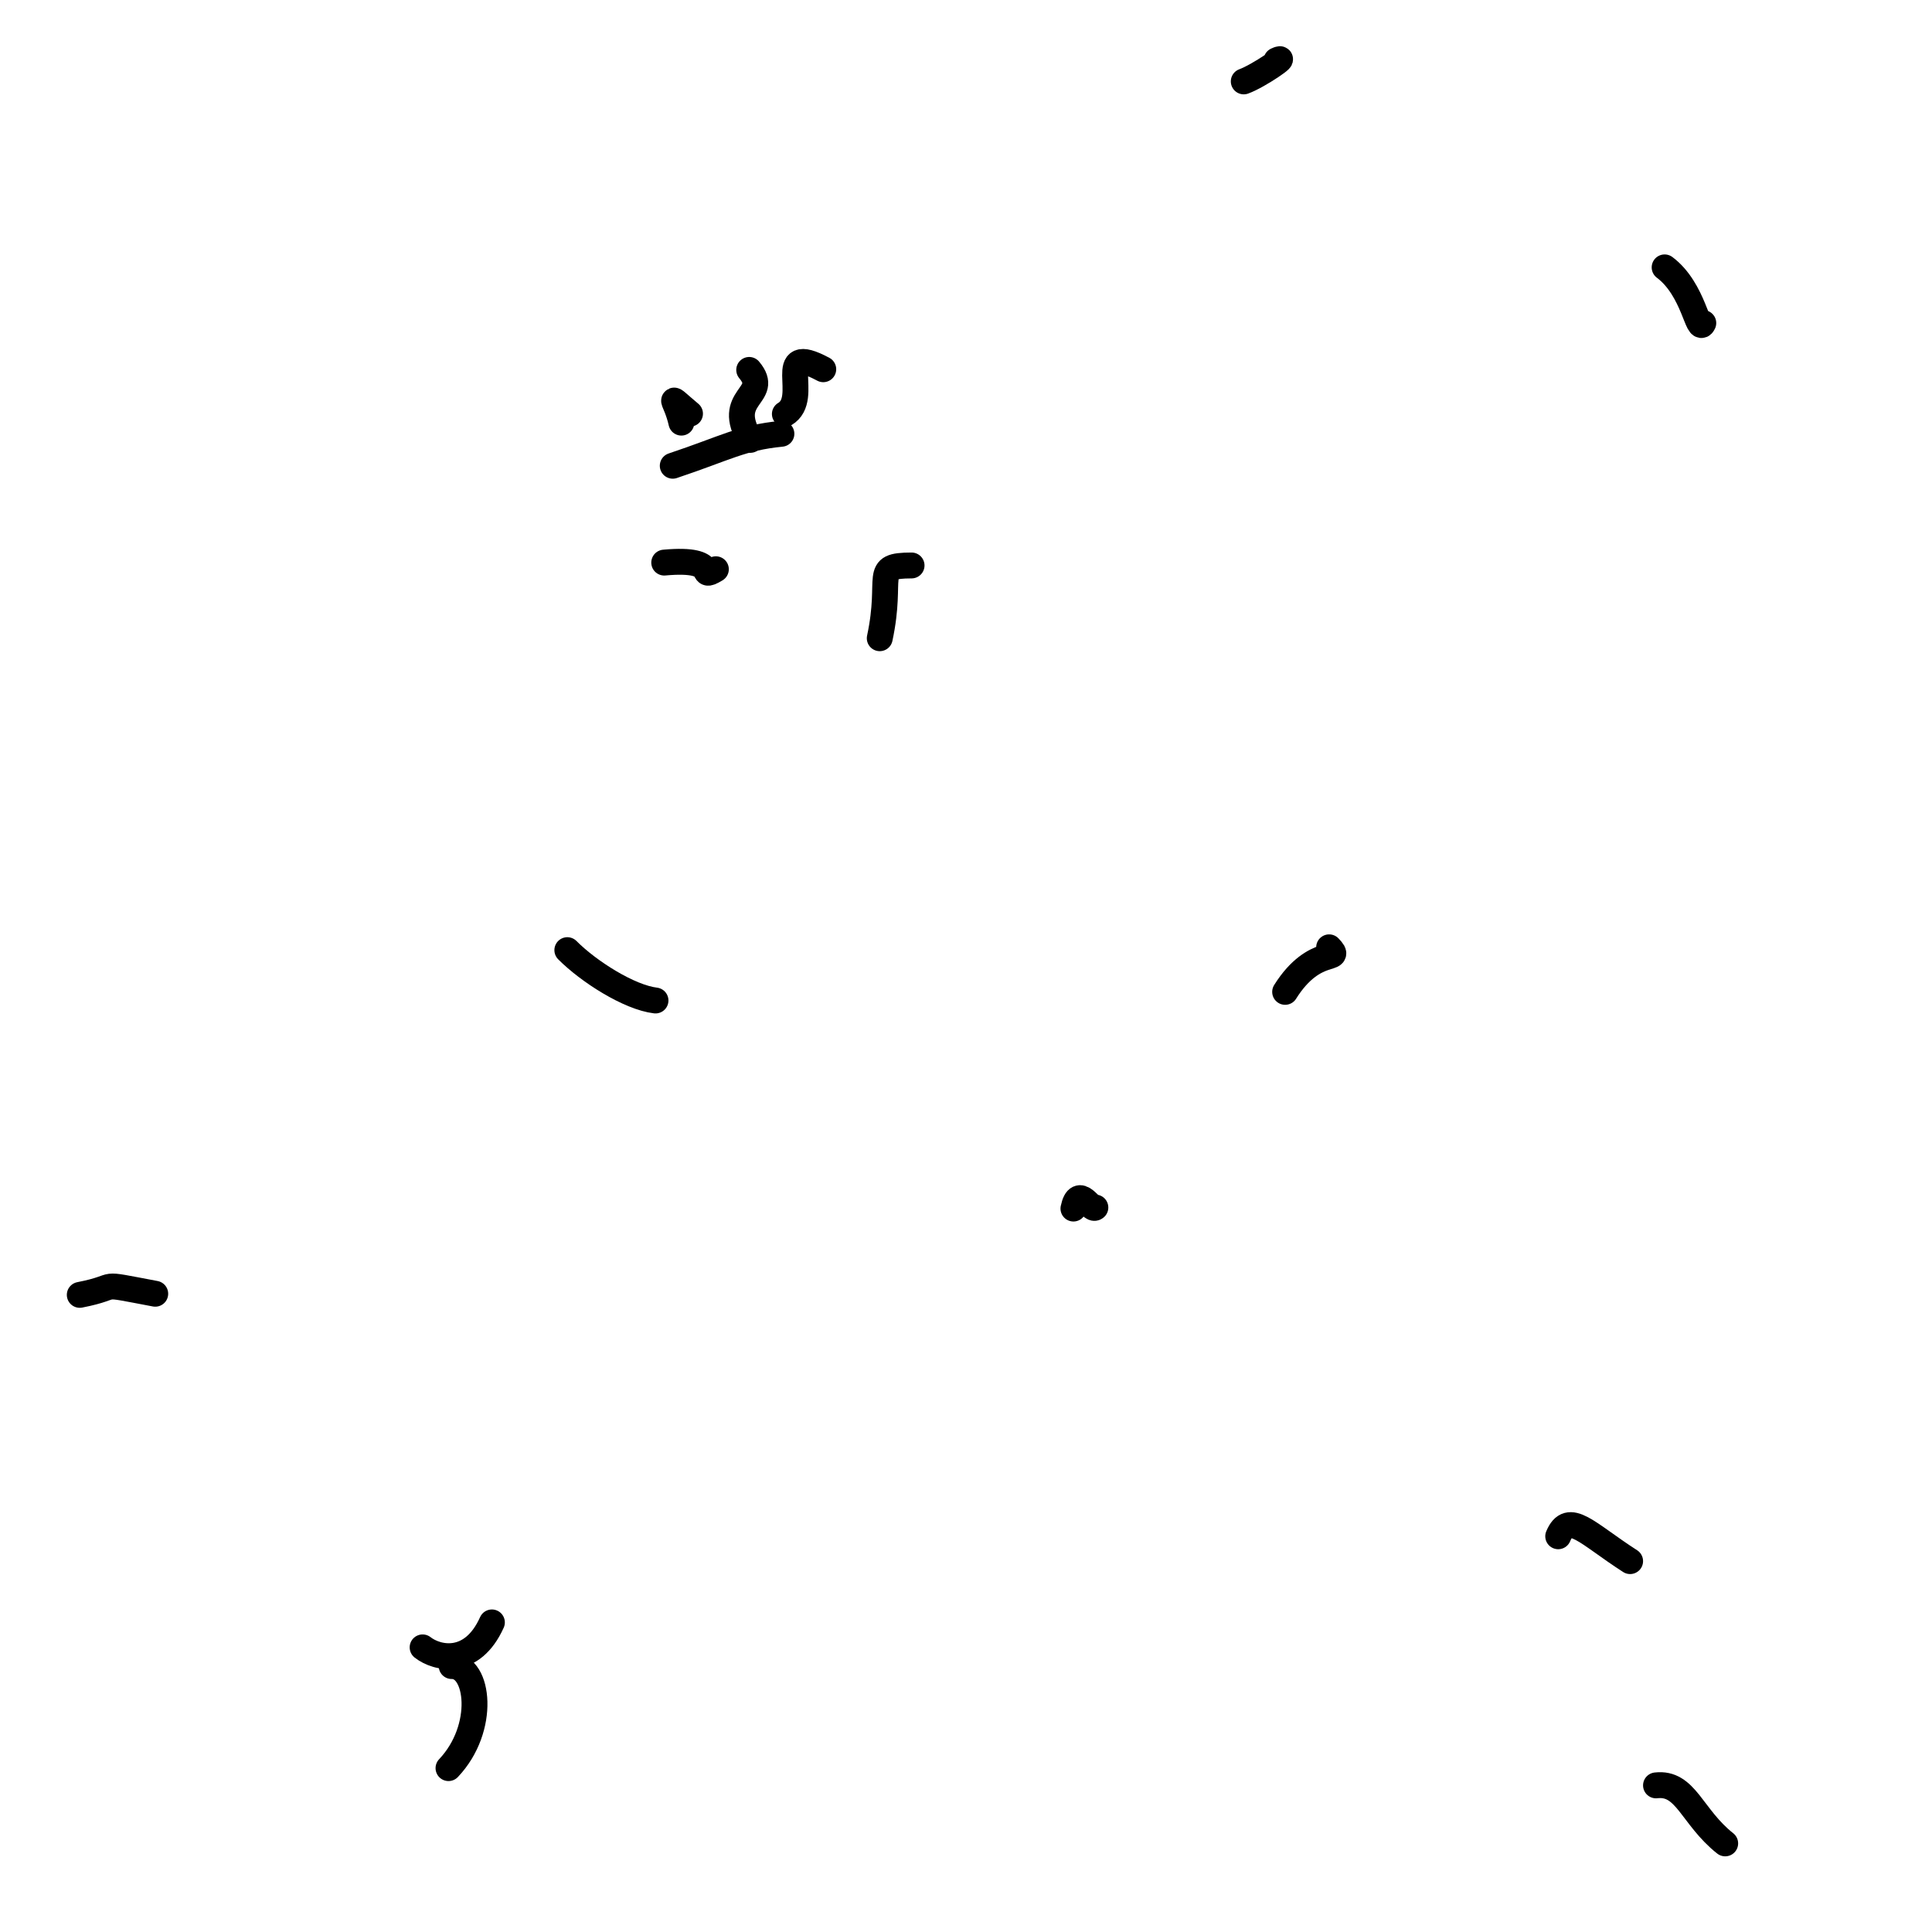
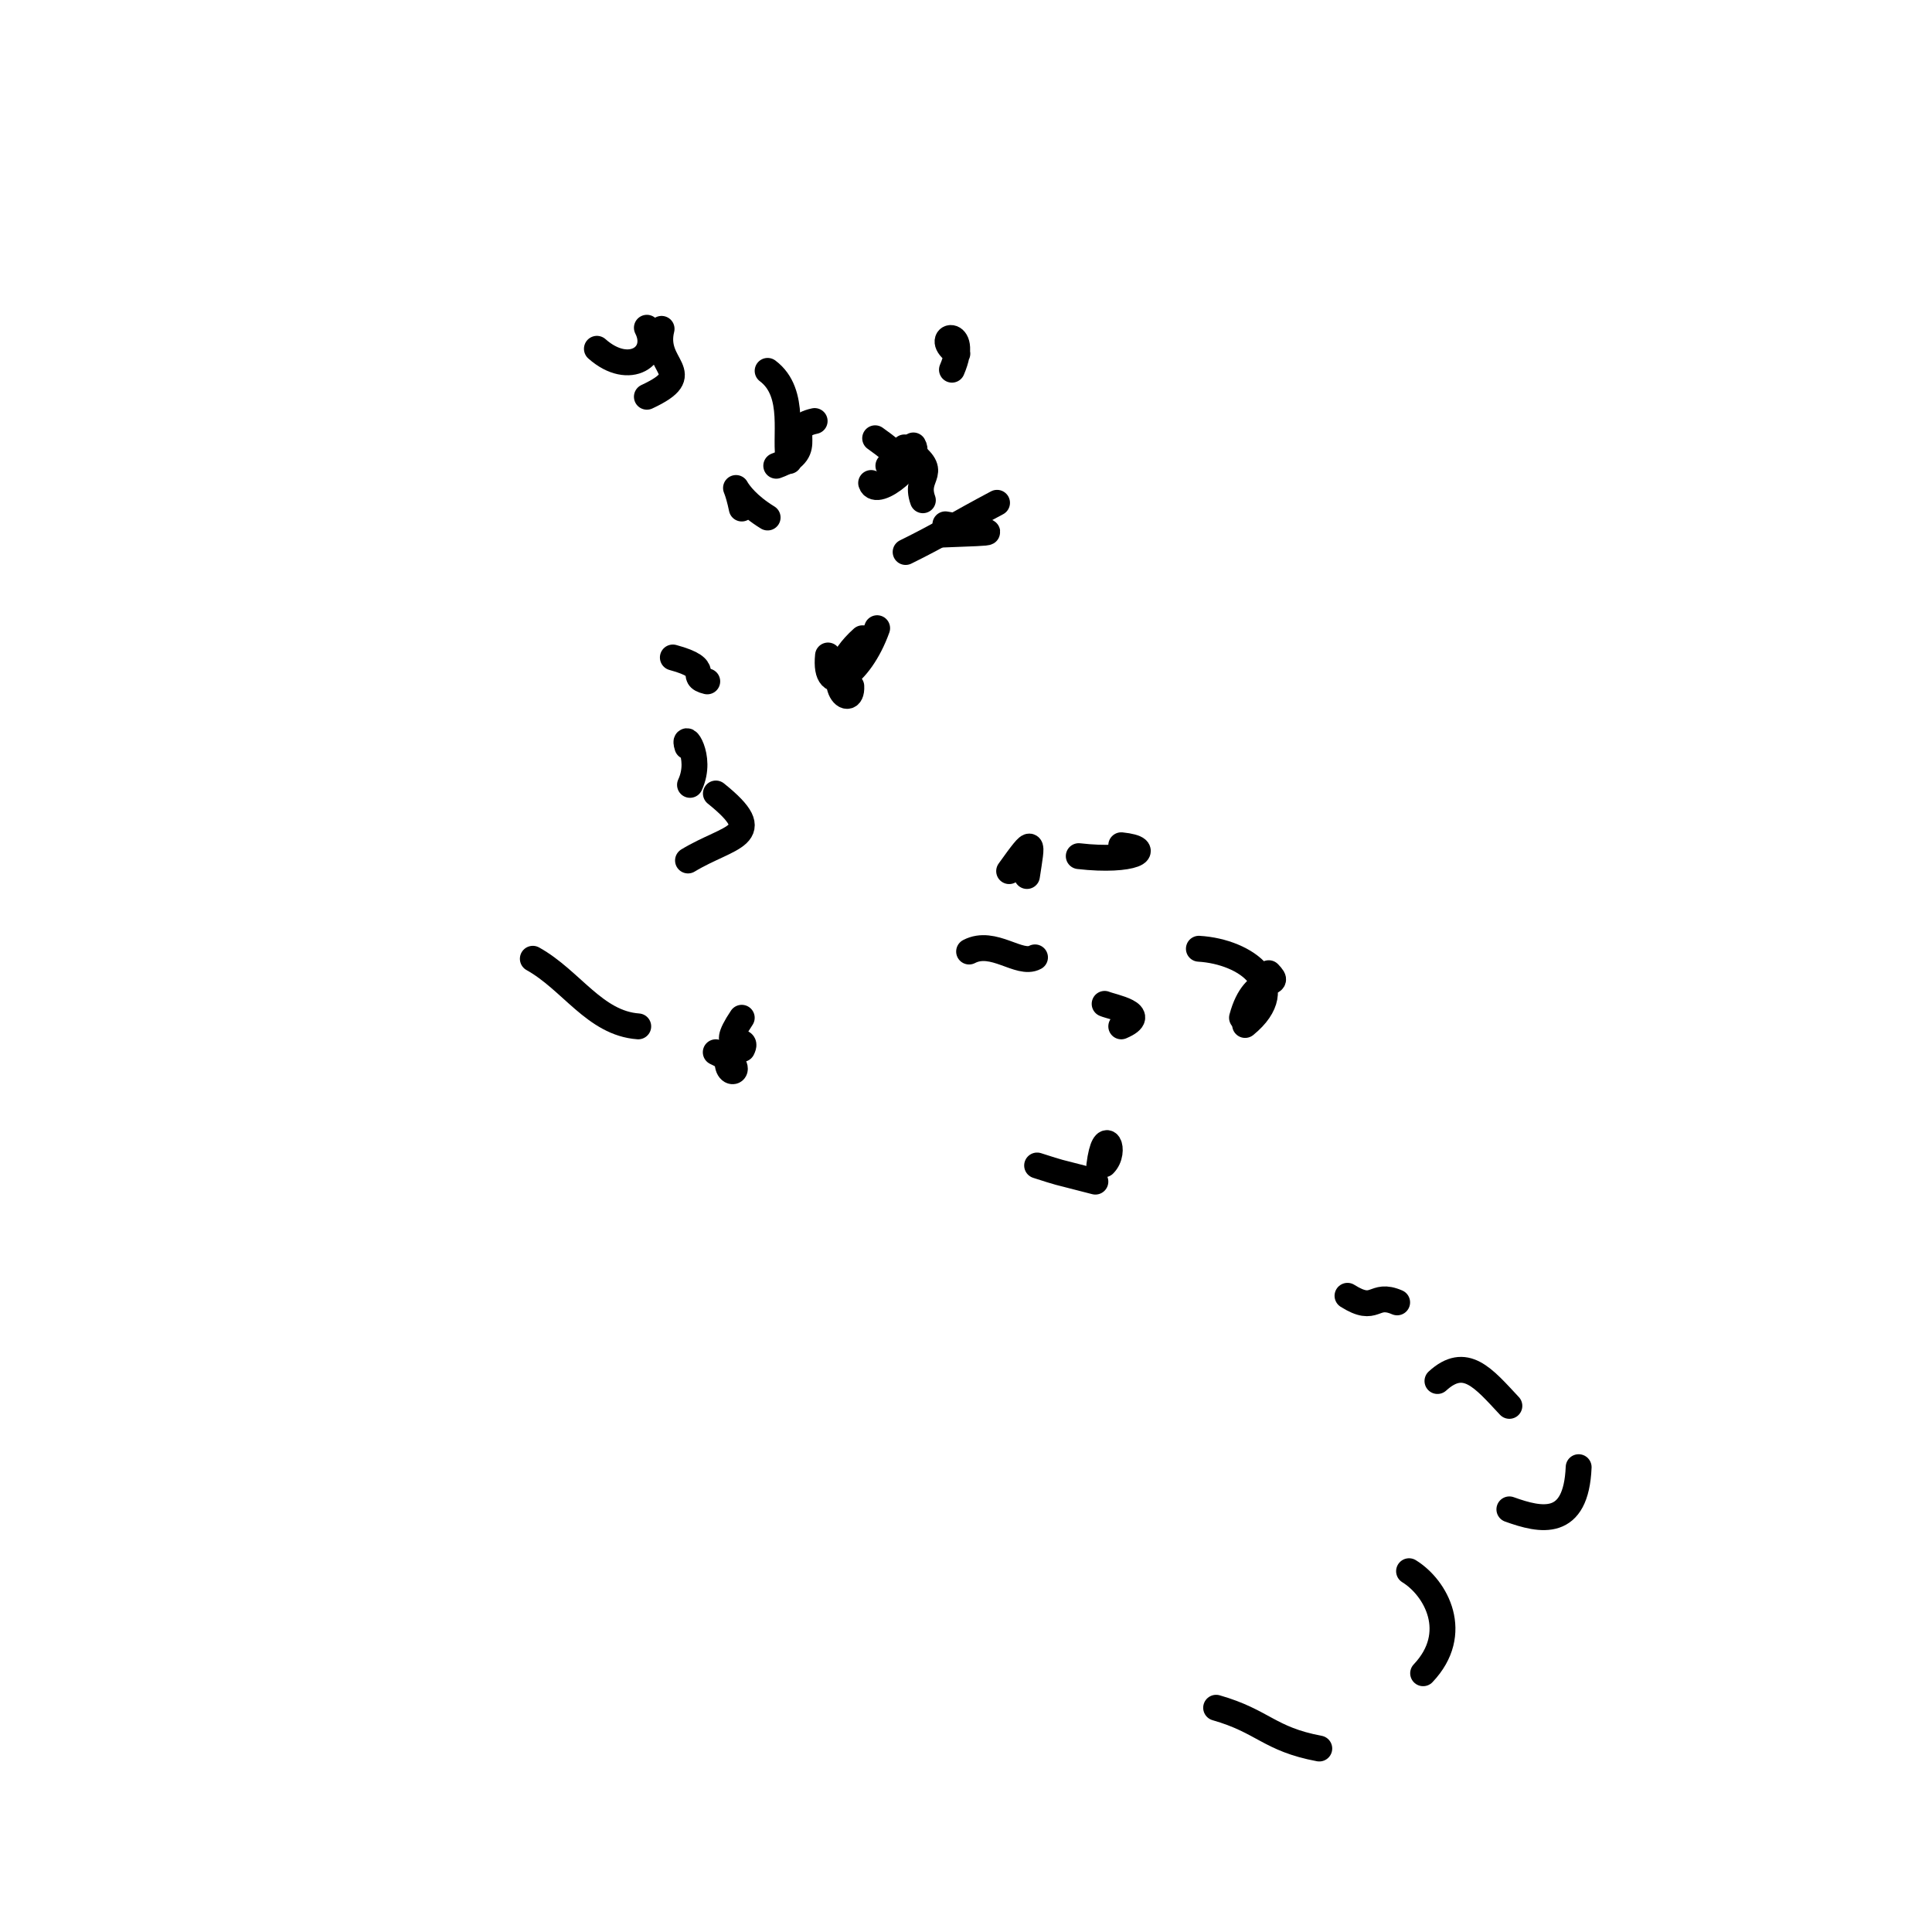
<svg xmlns="http://www.w3.org/2000/svg" version="1.1" width="224" height="224">
  <defs />
  <g>
-     <path d="M 102 73.998 C 103.562 66.686 101.042 65.575 105.69 65.561" stroke-width="3.0" fill="none" stroke="rgb(0, 0, 0)" stroke-opacity="1.0" stroke-linecap="round" stroke-linejoin="round" />
-     <path d="M 52 205 C 56.392 200.371 55.518 193.108 52.367 193.167" stroke-width="3.0" fill="none" stroke="rgb(0, 0, 0)" stroke-opacity="1.0" stroke-linecap="round" stroke-linejoin="round" />
-     <path d="M 17.999 150 C 10.699 148.627 14.374 149.13 9.248 150.13" stroke-width="3.0" fill="none" stroke="rgb(0, 0, 0)" stroke-opacity="1.0" stroke-linecap="round" stroke-linejoin="round" />
-     <path d="M 149.001 115 C 152.466 109.473 155.892 111.693 154.102 109.833" stroke-width="3.0" fill="none" stroke="rgb(0, 0, 0)" stroke-opacity="1.0" stroke-linecap="round" stroke-linejoin="round" />
-     <path d="M 90.999 48 C 94.121 46.165 89.56 39.658 95.451 42.81" stroke-width="3.0" fill="none" stroke="rgb(0, 0, 0)" stroke-opacity="1.0" stroke-linecap="round" stroke-linejoin="round" />
-     <path d="M 193 31 C 196.44 33.572 196.846 38.869 197.484 37.455" stroke-width="3.0" fill="none" stroke="rgb(0, 0, 0)" stroke-opacity="1.0" stroke-linecap="round" stroke-linejoin="round" />
-     <path d="M 48.999 191 C 50.691 192.327 54.744 193.194 57.032 188.105" stroke-width="3.0" fill="none" stroke="rgb(0, 0, 0)" stroke-opacity="1.0" stroke-linecap="round" stroke-linejoin="round" />
-     <path d="M 76 116 C 72.955 115.64 68.247 112.648 65.777 110.161" stroke-width="3.0" fill="none" stroke="rgb(0, 0, 0)" stroke-opacity="1.0" stroke-linecap="round" stroke-linejoin="round" />
-     <path d="M 127 140.001 C 126.521 140.485 125.067 137.232 124.456 140.123" stroke-width="3.0" fill="none" stroke="rgb(0, 0, 0)" stroke-opacity="1.0" stroke-linecap="round" stroke-linejoin="round" />
-     <path d="M 148 6.999 C 149.658 6.223 145.976 8.791 144.204 9.438" stroke-width="3.0" fill="none" stroke="rgb(0, 0, 0)" stroke-opacity="1.0" stroke-linecap="round" stroke-linejoin="round" />
-     <path d="M 192 207 C 195.485 206.59 196.121 210.635 200.023 213.726" stroke-width="3.0" fill="none" stroke="rgb(0, 0, 0)" stroke-opacity="1.0" stroke-linecap="round" stroke-linejoin="round" />
-     <path d="M 189 181 C 183.967 177.759 181.9 175.158 180.661 178.119" stroke-width="3.0" fill="none" stroke="rgb(0, 0, 0)" stroke-opacity="1.0" stroke-linecap="round" stroke-linejoin="round" />
-     <path d="M 78 54 C 84.214 51.924 85.955 50.755 90.599 50.294" stroke-width="3.0" fill="none" stroke="rgb(0, 0, 0)" stroke-opacity="1.0" stroke-linecap="round" stroke-linejoin="round" />
-     <path d="M 79.001 49.001 C 78.362 46.164 77.056 45.491 80.001 47.961" stroke-width="3.0" fill="none" stroke="rgb(0, 0, 0)" stroke-opacity="1.0" stroke-linecap="round" stroke-linejoin="round" />
-     <path d="M 86.998 51 C 83.874 45.859 89.447 45.965 86.863 42.889" stroke-width="3.0" fill="none" stroke="rgb(0, 0, 0)" stroke-opacity="1.0" stroke-linecap="round" stroke-linejoin="round" />
-     <path d="M 83 65.999 C 80.625 67.427 83.896 64.604 77.011 65.228" stroke-width="3.0" fill="none" stroke="rgb(0, 0, 0)" stroke-opacity="1.0" stroke-linecap="round" stroke-linejoin="round" />
+     <path d="M 80 91 C 81.561 87.654 79.041 84.579 79.691 86.559" stroke-width="3.0" fill="none" stroke="rgb(0, 0, 0)" stroke-opacity="1.0" stroke-linecap="round" stroke-linejoin="round" />
+     <path d="M 165 194 C 169.392 189.373 166.519 184.107 163.368 182.168" stroke-width="3.0" fill="none" stroke="rgb(0, 0, 0)" stroke-opacity="1.0" stroke-linecap="round" stroke-linejoin="round" />
+     <path d="M 127.001 137 C 121.698 135.626 123.379 136.128 120.245 135.13" stroke-width="3.0" fill="none" stroke="rgb(0, 0, 0)" stroke-opacity="1.0" stroke-linecap="round" stroke-linejoin="round" />
+     <path d="M 144 118 C 145.466 112.473 148.896 114.692 147.102 112.833" stroke-width="3.0" fill="none" stroke="rgb(0, 0, 0)" stroke-opacity="1.0" stroke-linecap="round" stroke-linejoin="round" />
+     <path d="M 90 54 C 95.121 52.171 90.561 49.645 94.452 48.815" stroke-width="3.0" fill="none" stroke="rgb(0, 0, 0)" stroke-opacity="1.0" stroke-linecap="round" stroke-linejoin="round" />
+     <path d="M 89 43 C 92.439 45.574 90.847 50.876 91.484 53.454" stroke-width="3.0" fill="none" stroke="rgb(0, 0, 0)" stroke-opacity="1.0" stroke-linecap="round" stroke-linejoin="round" />
+     <path d="M 175 174.999 C 178.686 176.327 182.739 177.194 183.032 170.107" stroke-width="3.0" fill="none" stroke="rgb(0, 0, 0)" stroke-opacity="1.0" stroke-linecap="round" stroke-linejoin="round" />
+     <path d="M 73.999 119 C 68.959 118.635 66.245 113.649 61.777 111.162" stroke-width="3.0" fill="none" stroke="rgb(0, 0, 0)" stroke-opacity="1.0" stroke-linecap="round" stroke-linejoin="round" />
+     <path d="M 128.001 135 C 129.521 133.484 128.067 130.23 127.455 135.122" stroke-width="3.0" fill="none" stroke="rgb(0, 0, 0)" stroke-opacity="1.0" stroke-linecap="round" stroke-linejoin="round" />
+     <path d="M 75 38 C 76.656 41.221 72.973 43.788 69.205 40.44" stroke-width="3.0" fill="none" stroke="rgb(0, 0, 0)" stroke-opacity="1.0" stroke-linecap="round" stroke-linejoin="round" />
+     <path d="M 141 198 C 146.483 199.568 147.121 201.635 152.96 202.727" stroke-width="3.0" fill="none" stroke="rgb(0, 0, 0)" stroke-opacity="1.0" stroke-linecap="round" stroke-linejoin="round" />
+     <path d="M 175 163 C 171.965 159.753 169.898 157.158 166.661 160.119" stroke-width="3.0" fill="none" stroke="rgb(0, 0, 0)" stroke-opacity="1.0" stroke-linecap="round" stroke-linejoin="round" />
+     <path d="M 105 64 C 109.214 61.924 110.955 60.755 115.599 58.296" stroke-width="3.0" fill="none" stroke="rgb(0, 0, 0)" stroke-opacity="1.0" stroke-linecap="round" stroke-linejoin="round" />
+     <path d="M 89 60 C 84.368 57.159 85.059 54.417 86.002 58.96" stroke-width="3.0" fill="none" stroke="rgb(0, 0, 0)" stroke-opacity="1.0" stroke-linecap="round" stroke-linejoin="round" />
+     <path d="M 107 58 C 105.867 54.859 109.447 54.969 104.864 51.873" stroke-width="3.0" fill="none" stroke="rgb(0, 0, 0)" stroke-opacity="1.0" stroke-linecap="round" stroke-linejoin="round" />
+     <path d="M 82 79 C 79.626 78.429 82.898 77.557 78.011 76.23" stroke-width="3.0" fill="none" stroke="rgb(0, 0, 0)" stroke-opacity="1.0" stroke-linecap="round" stroke-linejoin="round" />
+     <path d="M 139 110 C 144.556 110.327 149.832 114.368 144.361 118.838" stroke-width="3.0" fill="none" stroke="rgb(0, 0, 0)" stroke-opacity="1.0" stroke-linecap="round" stroke-linejoin="round" />
+     <path d="M 130 98 C 134.03 98.417 131.421 99.993 125.073 99.262" stroke-width="3.0" fill="none" stroke="rgb(0, 0, 0)" stroke-opacity="1.0" stroke-linecap="round" stroke-linejoin="round" />
+     <path d="M 96 75.999 C 95.483 81.079 99.694 78.426 101.698 72.834" stroke-width="3.0" fill="none" stroke="rgb(0, 0, 0)" stroke-opacity="1.0" stroke-linecap="round" stroke-linejoin="round" />
+     <path d="M 82.986 121.999 C 87.617 124.152 83.365 125.711 84.585 121.82" stroke-width="3.0" fill="none" stroke="rgb(0, 0, 0)" stroke-opacity="1.0" stroke-linecap="round" stroke-linejoin="round" />
+     <path d="M 103 54 C 103.961 54.438 107.071 54.778 101.467 50.813" stroke-width="3.0" fill="none" stroke="rgb(0, 0, 0)" stroke-opacity="1.0" stroke-linecap="round" stroke-linejoin="round" />
+     <path d="M 100 74.001 C 94.619 78.807 98.86 82.682 98.702 79.566" stroke-width="3.0" fill="none" stroke="rgb(0, 0, 0)" stroke-opacity="1.0" stroke-linecap="round" stroke-linejoin="round" />
+     <path d="M 83 92 C 89.233 97.005 84.593 96.849 79.768 99.767" stroke-width="3.0" fill="none" stroke="rgb(0, 0, 0)" stroke-opacity="1.0" stroke-linecap="round" stroke-linejoin="round" />
+     <path d="M 117.001 101.001 C 119.98 96.844 119.701 97.397 119.068 101.567" stroke-width="3.0" fill="none" stroke="rgb(0, 0, 0)" stroke-opacity="1.0" stroke-linecap="round" stroke-linejoin="round" />
+     <path d="M 161.988 151 C 159.141 149.771 159.581 152.347 156.232 150.238" stroke-width="3.0" fill="none" stroke="rgb(0, 0, 0)" stroke-opacity="1.0" stroke-linecap="round" stroke-linejoin="round" />
+     <path d="M 109.014 61.989 C 116.541 61.68 115.825 61.888 109.609 60.79" stroke-width="3.0" fill="none" stroke="rgb(0, 0, 0)" stroke-opacity="1.0" stroke-linecap="round" stroke-linejoin="round" />
+     <path d="M 120 111 C 118.19 111.988 115.174 108.855 112.359 110.324" stroke-width="3.0" fill="none" stroke="rgb(0, 0, 0)" stroke-opacity="1.0" stroke-linecap="round" stroke-linejoin="round" />
+     <path d="M 86 118.002 C 82.967 122.545 87.001 119.725 86.053 121.626" stroke-width="3.0" fill="none" stroke="rgb(0, 0, 0)" stroke-opacity="1.0" stroke-linecap="round" stroke-linejoin="round" />
+     <path d="M 110.998 41 C 107.797 38.874 112.59 37.68 110.371 42.864" stroke-width="3.0" fill="none" stroke="rgb(0, 0, 0)" stroke-opacity="1.0" stroke-linecap="round" stroke-linejoin="round" />
+     <path d="M 130 119 C 133.444 117.532 128.93 116.76 128.074 116.39" stroke-width="3.0" fill="none" stroke="rgb(0, 0, 0)" stroke-opacity="1.0" stroke-linecap="round" stroke-linejoin="round" />
+     <path d="M 101 56 C 101.566 57.942 106.989 53.444 105.9 51.645" stroke-width="3.0" fill="none" stroke="rgb(0, 0, 0)" stroke-opacity="1.0" stroke-linecap="round" stroke-linejoin="round" />
+     <path d="M 75 46 C 81.048 43.181 75.582 42.609 76.706 38.129" stroke-width="3.0" fill="none" stroke="rgb(0, 0, 0)" stroke-opacity="1.0" stroke-linecap="round" stroke-linejoin="round" />
  </g>
</svg>
